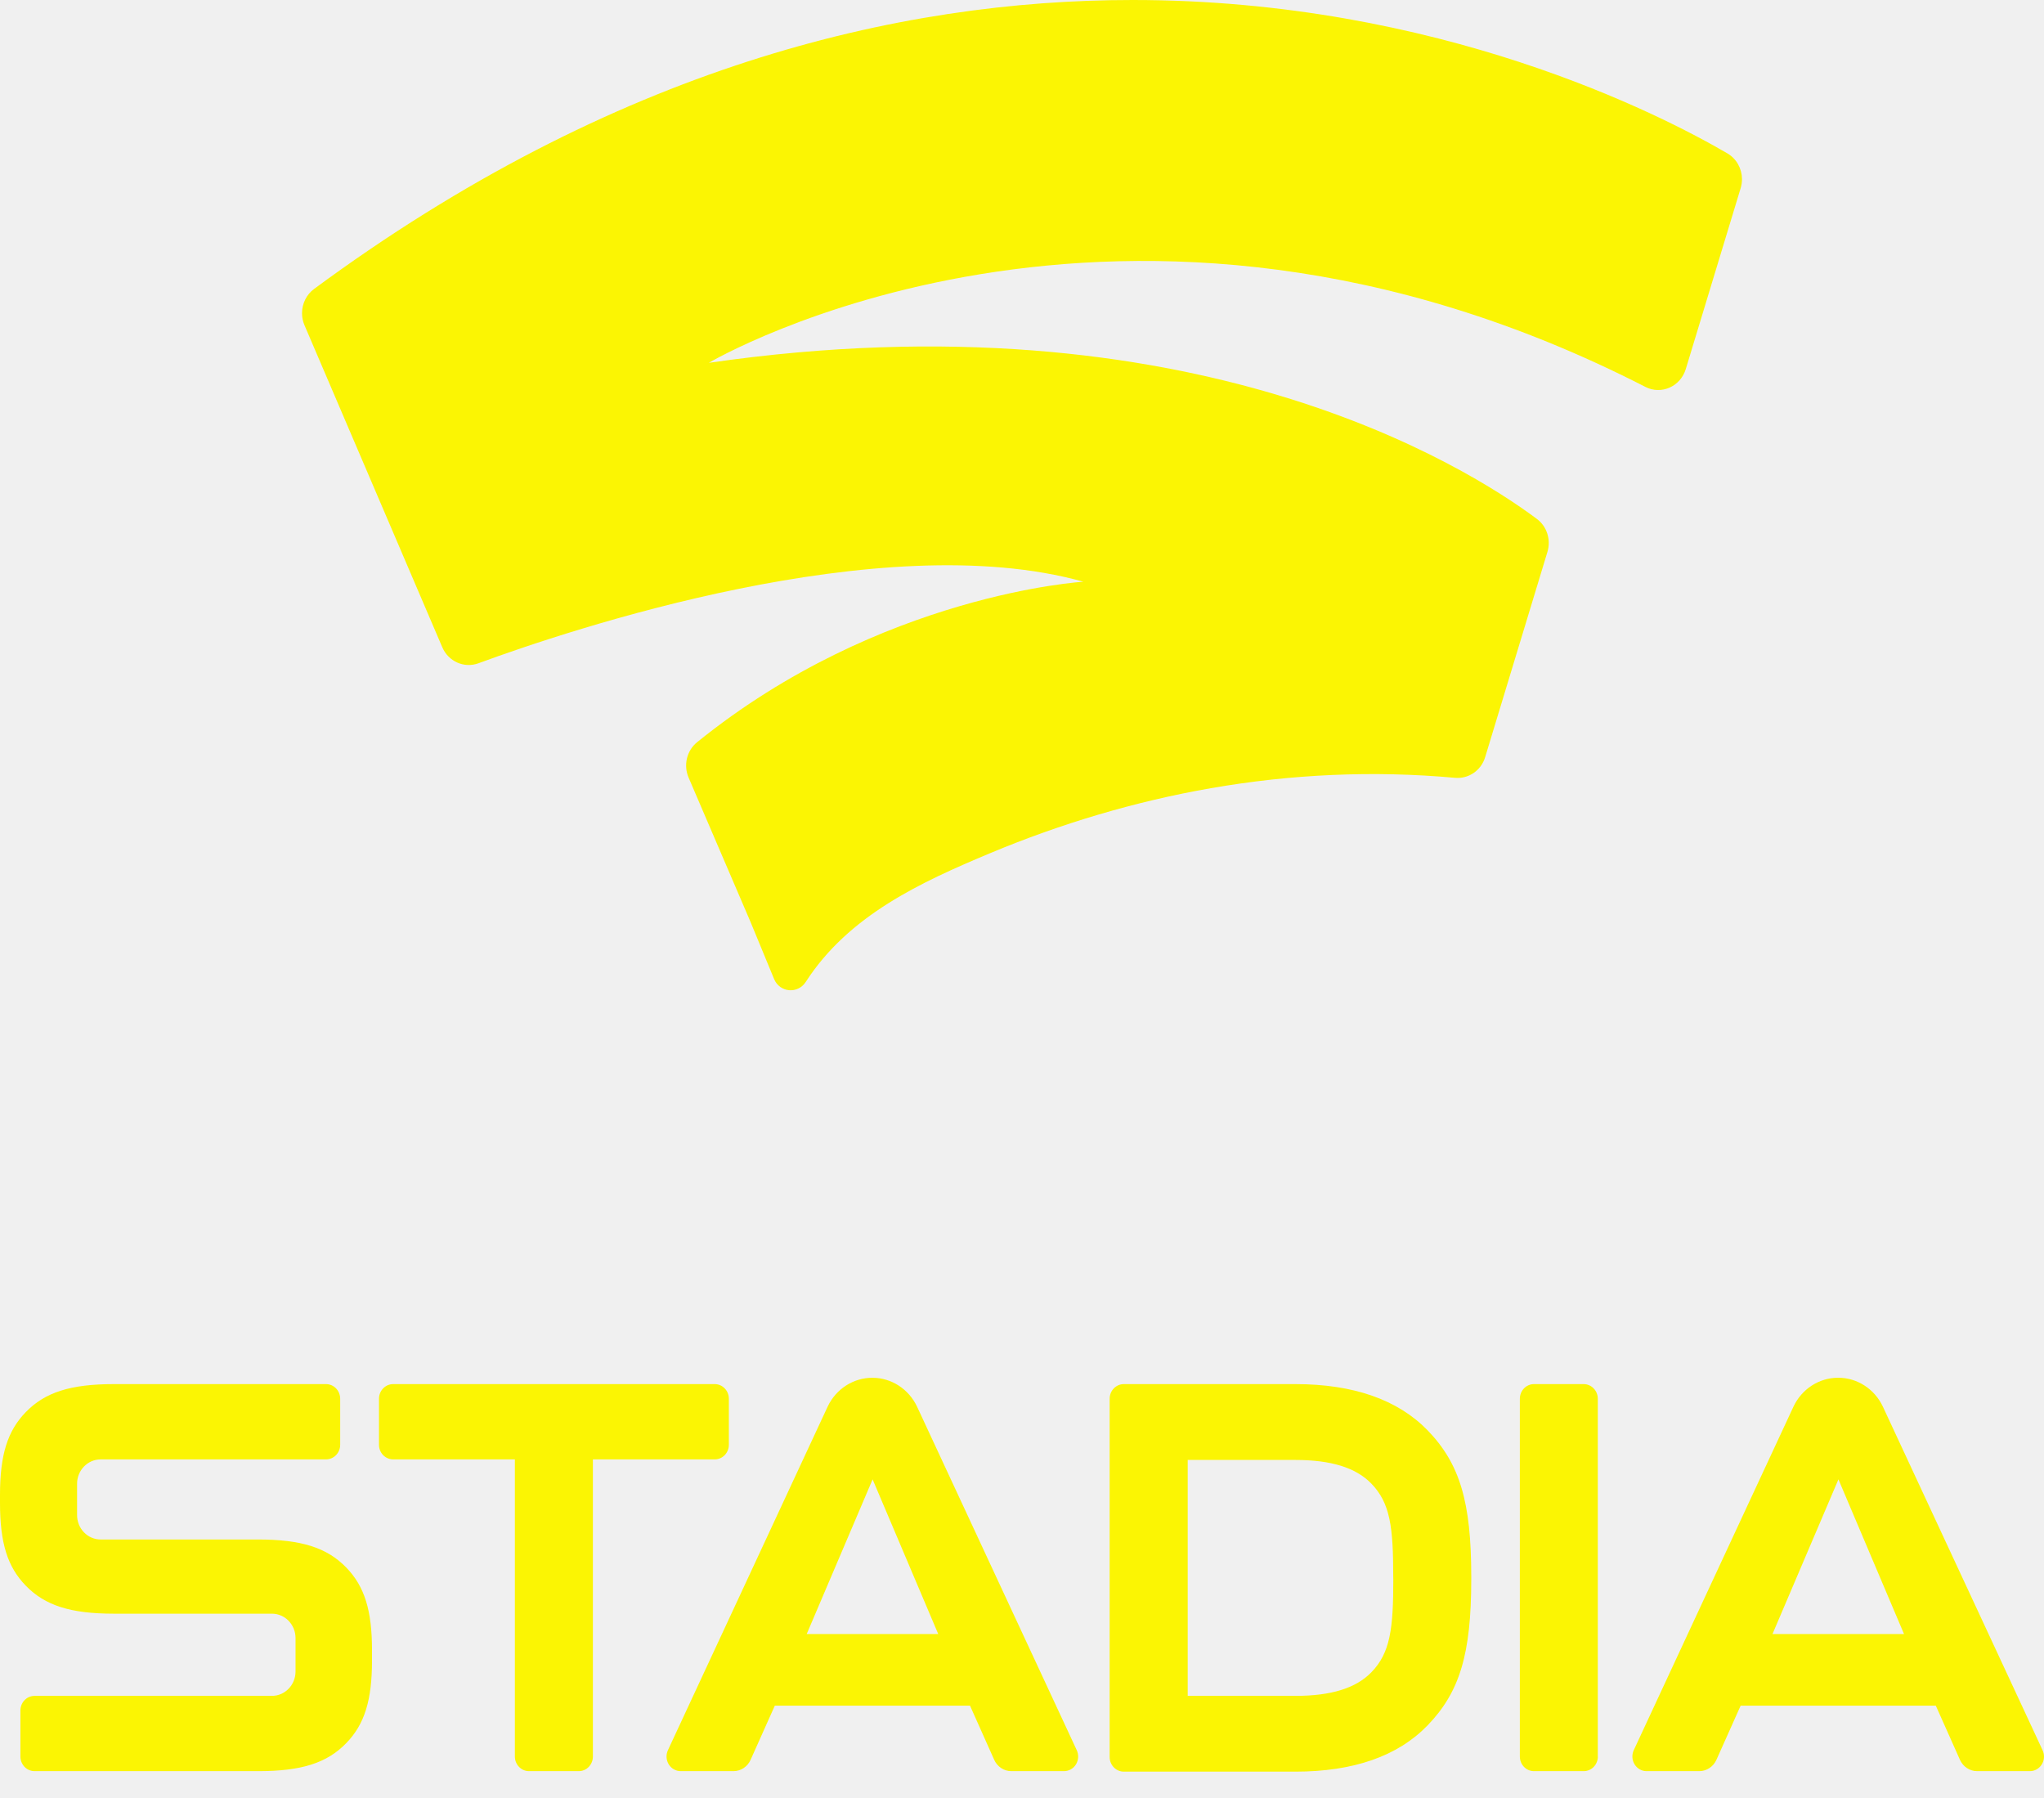
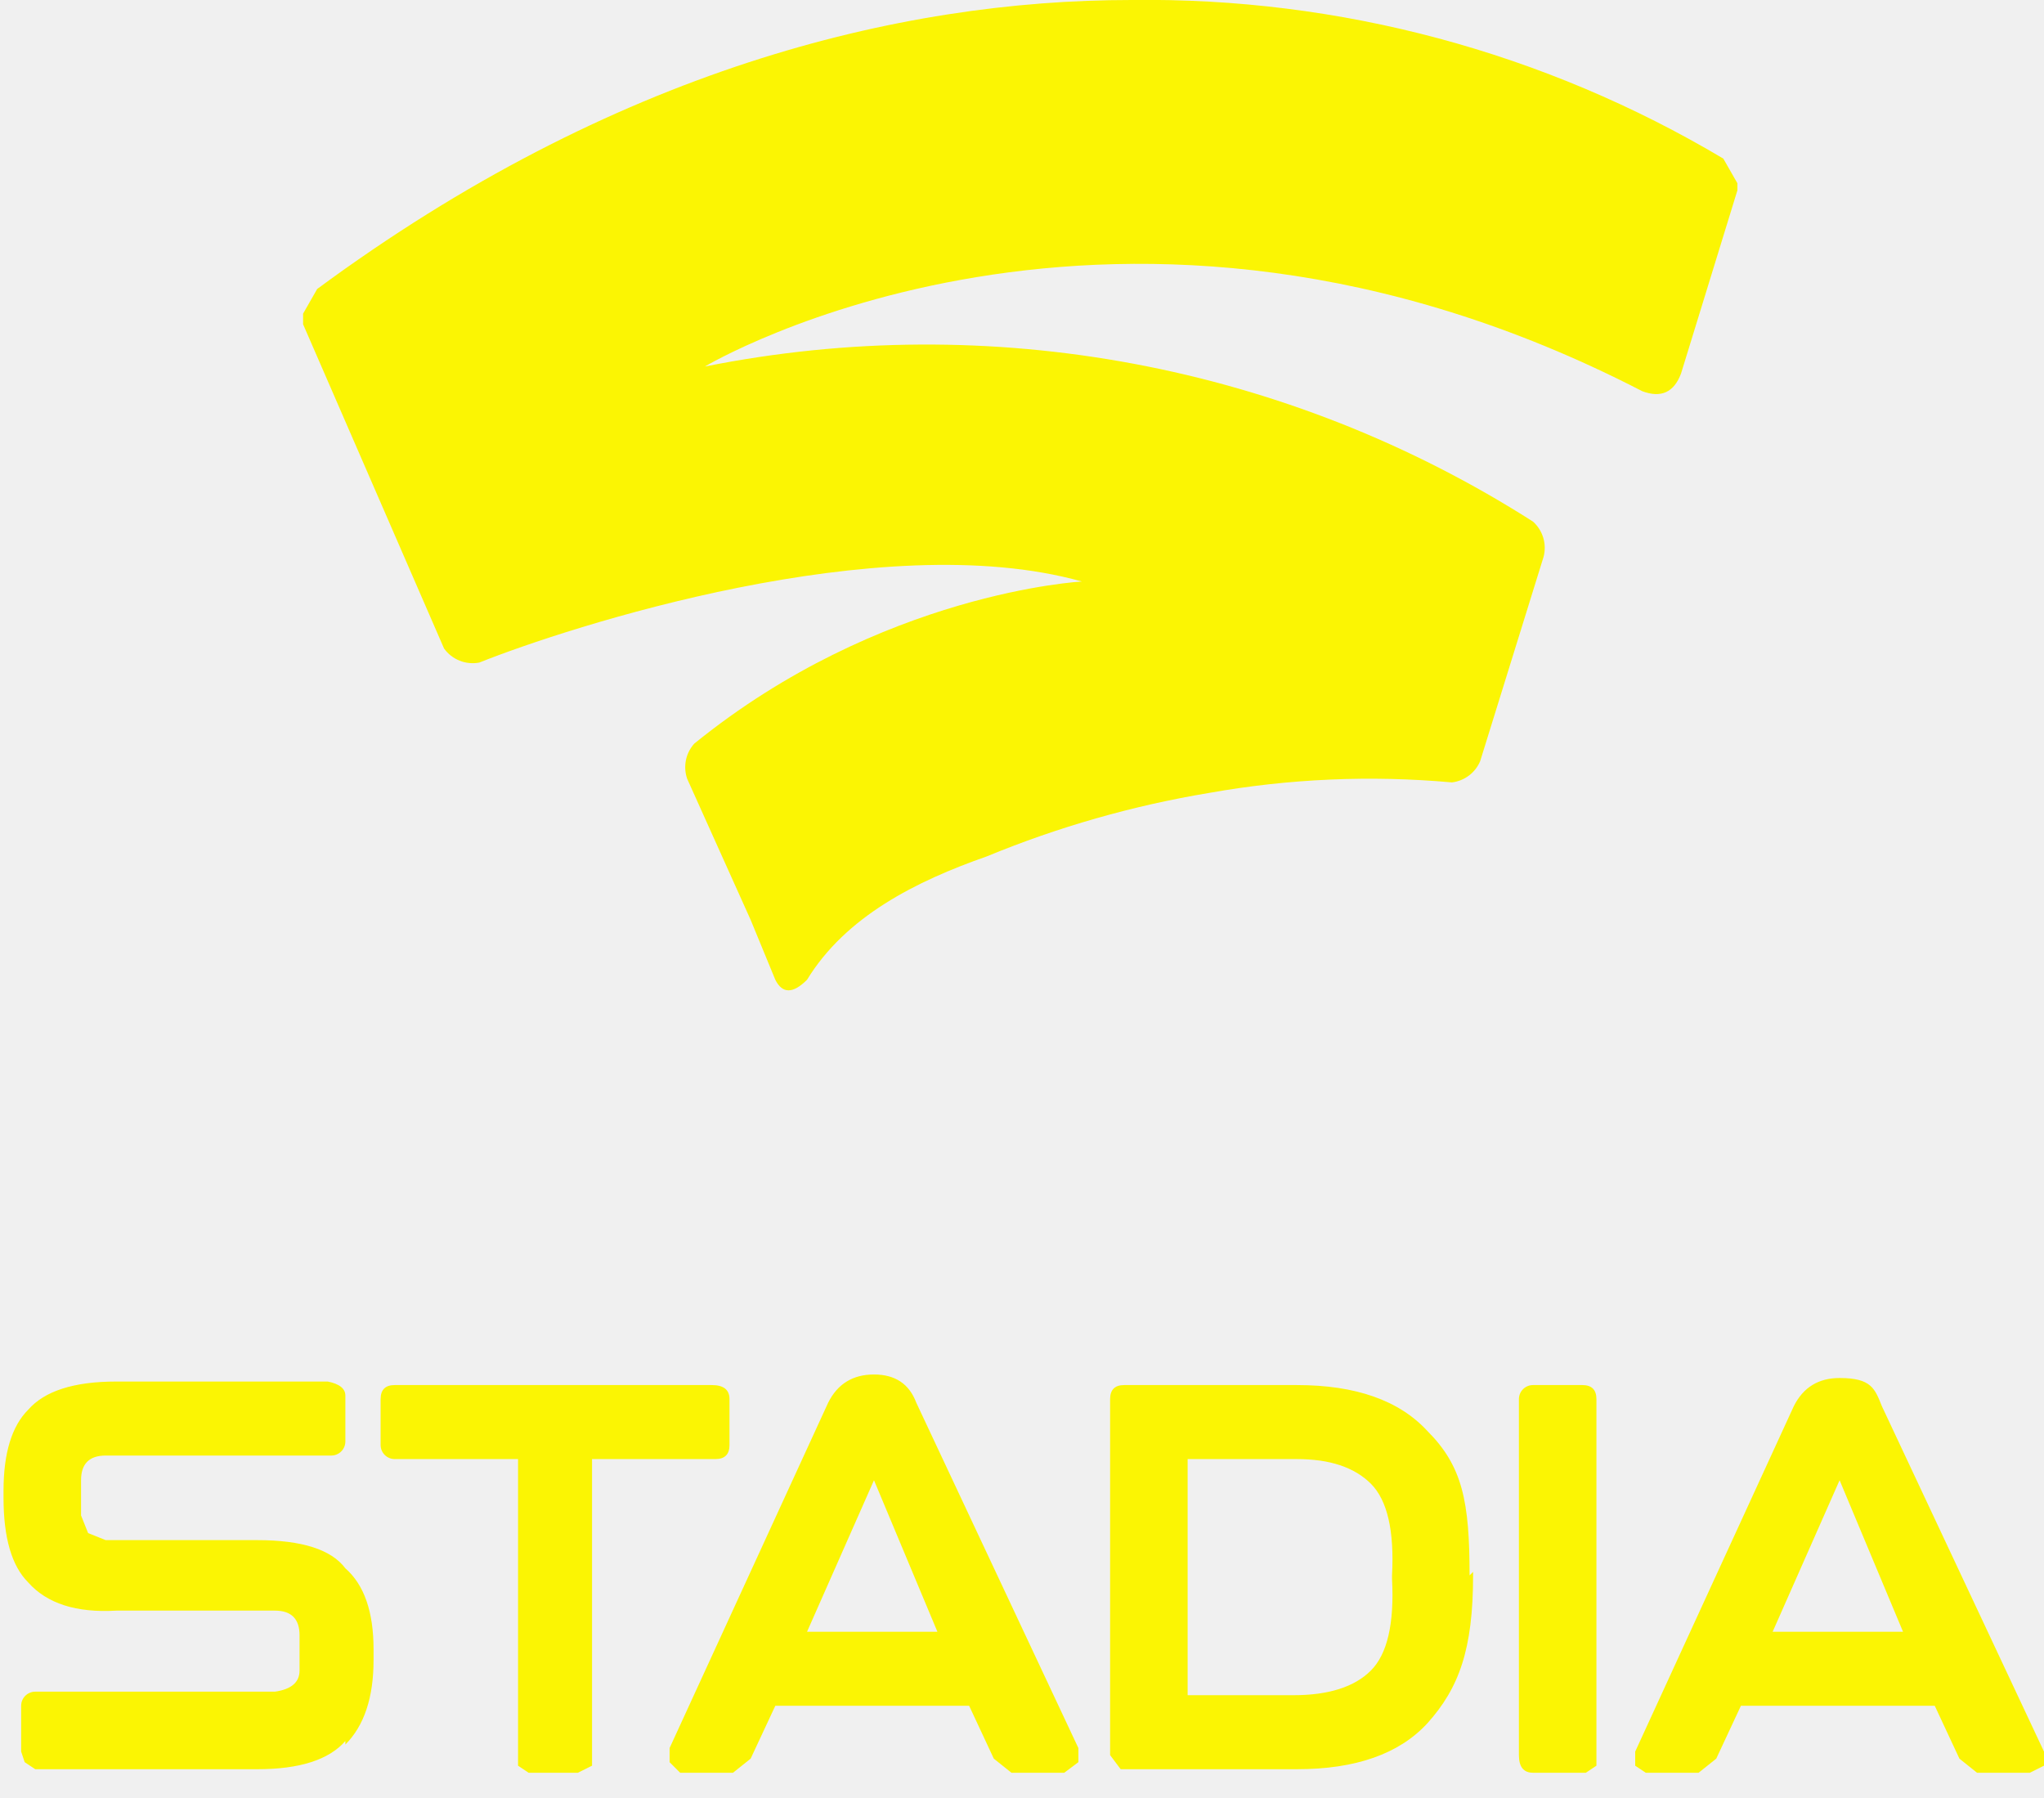
- <svg xmlns="http://www.w3.org/2000/svg" width="58" height="51" viewBox="0 0 58 51" fill="none">
-   <g clip-path="url(#clip0_17_68)">
-     <path fill-rule="evenodd" clip-rule="evenodd" d="M8.913 8.198C8.693 8.36 8.571 8.618 8.57 8.883V8.893C8.571 9.005 8.593 9.118 8.639 9.226L12.55 18.365C12.723 18.77 13.171 18.968 13.576 18.82C16.136 17.878 25.003 14.899 30.742 16.506C30.742 16.506 24.985 16.849 19.78 21.06C19.487 21.298 19.389 21.711 19.539 22.063C19.962 23.047 20.81 25.027 21.291 26.146L21.965 27.778C22.125 28.165 22.638 28.211 22.864 27.861C24.079 25.974 26.127 25.032 28.094 24.209C30.109 23.367 32.212 22.739 34.357 22.365C36.643 21.966 38.977 21.859 41.287 22.07C41.672 22.105 42.029 21.862 42.143 21.482L43.91 15.658C44.014 15.314 43.895 14.937 43.611 14.725C41.64 13.253 33.837 8.309 20.113 10.295C20.113 10.295 31.824 3.356 46.691 10.979C47.141 11.21 47.685 10.967 47.835 10.473L49.393 5.337C49.417 5.257 49.429 5.177 49.43 5.097V5.073C49.426 4.78 49.274 4.503 49.016 4.352C47.15 3.263 40.833 9.80694e-08 32.143 9.80694e-08C25.482 -0.001 17.428 1.916 8.913 8.198Z" fill="#FBF503" />
-     <path d="M16.422 50.255H15.012C14.905 50.255 14.803 50.212 14.728 50.134C14.652 50.056 14.61 49.95 14.61 49.84V41.409H11.154C10.933 41.408 10.754 41.223 10.754 40.994V39.688C10.754 39.459 10.934 39.273 11.156 39.273H20.281C20.503 39.273 20.682 39.459 20.682 39.688V40.994C20.682 41.224 20.503 41.409 20.281 41.409H16.824V49.84C16.824 49.95 16.782 50.056 16.706 50.134C16.631 50.212 16.529 50.255 16.422 50.255ZM9.827 49.458C10.345 48.924 10.556 48.244 10.556 47.113V46.825C10.556 45.693 10.345 45.015 9.827 44.479C9.279 43.913 8.553 43.682 7.323 43.682H2.857C2.679 43.682 2.508 43.609 2.383 43.479C2.257 43.349 2.187 43.173 2.187 42.989V42.101C2.187 41.719 2.487 41.409 2.857 41.409H9.251C9.473 41.409 9.653 41.224 9.653 40.994V39.688C9.653 39.459 9.473 39.273 9.251 39.273H3.233C2.002 39.273 1.277 39.504 0.728 40.071C0.211 40.605 0 41.285 0 42.416V42.644C0 43.778 0.211 44.455 0.728 44.989C1.277 45.556 2.002 45.787 3.233 45.787H7.716C8.086 45.787 8.386 46.097 8.386 46.479V47.427C8.386 47.809 8.086 48.119 7.716 48.119H0.981C0.759 48.119 0.579 48.305 0.579 48.535V49.84C0.579 49.95 0.622 50.056 0.697 50.134C0.772 50.212 0.875 50.255 0.981 50.255H7.325C8.554 50.255 9.279 50.025 9.827 49.458ZM41.748 44.734V44.81C41.748 46.926 41.423 48.011 40.507 48.958C39.661 49.832 38.402 50.269 36.756 50.269H31.889C31.667 50.269 31.487 50.083 31.487 49.853V39.688C31.487 39.459 31.667 39.273 31.889 39.273H36.758C38.404 39.273 39.665 39.715 40.509 40.584C41.425 41.531 41.748 42.618 41.748 44.734ZM39.534 44.734C39.534 43.326 39.448 42.648 38.913 42.096C38.476 41.644 37.771 41.425 36.756 41.425H33.702V48.119H36.758C37.773 48.119 38.478 47.9 38.915 47.448C39.45 46.896 39.536 46.218 39.536 44.81L39.534 44.734ZM45.339 49.84V39.688C45.339 39.459 45.159 39.273 44.937 39.273H43.528C43.306 39.273 43.127 39.459 43.127 39.688V49.84C43.127 50.07 43.306 50.255 43.528 50.255H44.939C45.046 50.255 45.148 50.212 45.223 50.134C45.298 50.056 45.341 49.95 45.341 49.84H45.339ZM30.19 50.255H28.698C28.488 50.255 28.298 50.129 28.211 49.933L27.525 48.397H21.986L21.299 49.933C21.212 50.129 21.023 50.254 20.815 50.255H19.316C19.178 50.255 19.049 50.182 18.975 50.061C18.902 49.94 18.893 49.789 18.953 49.66L23.485 39.912C23.721 39.411 24.214 39.093 24.753 39.093C25.293 39.093 25.785 39.411 26.022 39.912L30.553 49.659C30.614 49.787 30.606 49.939 30.533 50.061C30.459 50.182 30.331 50.255 30.192 50.255H30.19ZM22.891 46.364H26.623L24.761 41.976L22.891 46.364ZM57.598 50.255H56.102C55.893 50.255 55.703 50.129 55.615 49.933L54.93 48.397H49.392L48.705 49.933C48.617 50.128 48.429 50.253 48.221 50.255H46.722C46.584 50.255 46.455 50.182 46.382 50.061C46.308 49.94 46.3 49.789 46.359 49.66L50.891 39.912C51.127 39.41 51.62 39.092 52.16 39.092C52.699 39.092 53.192 39.41 53.428 39.912L57.959 49.659C58.02 49.788 58.012 49.94 57.939 50.061C57.865 50.182 57.736 50.256 57.598 50.255H57.598ZM50.296 46.364H54.028L52.167 41.976L50.296 46.364Z" fill="#FBF503" />
+ <svg xmlns="http://www.w3.org/2000/svg" width="58" height="51" fill="none" viewBox="0 0 58 51">
+   <g fill="#fbf503" clip-path="url(#a)">
+     <path fill-rule="evenodd" d="m9 8.2-.4.7v.3l4 9.2a1 1 0 0 0 1 .4c2.5-1 11.4-3.9 17.1-2.3 0 0-5.7.3-11 4.6a1 1 0 0 0-.2 1l1.8 4 .7 1.7q.3.6.9 0C24 26 26 25 28 24.3a29 29 0 0 1 6.3-1.8 26 26 0 0 1 6.9-.3 1 1 0 0 0 .8-.6l1.8-5.8a1 1 0 0 0-.3-1A32 32 0 0 0 20 10.4s11.7-7 26.6.7q.8.3 1.1-.5l1.6-5.2v-.2l-.4-.7A32 32 0 0 0 32.1 0C25.5 0 17.4 2 9 8.2" clip-rule="evenodd" />
+     <path d="M16.4 50.3H15l-.3-.2v-8.7h-3.5a.4.4 0 0 1-.4-.4v-1.3q0-.4.4-.4h9q.5 0 .5.4V41q0 .4-.4.4h-3.5v8.7zm-6.6-.8q.8-.8.8-2.4v-.3q0-1.6-.8-2.3-.6-.8-2.5-.8H3l-.5-.2-.2-.5v-1q0-.7.7-.7h6.4a.4.4 0 0 0 .4-.4v-1.3q0-.3-.5-.4h-6q-1.8 0-2.5.8-.7.7-.7 2.3v.2q0 1.7.7 2.4.8.9 2.5.8h4.5q.7 0 .7.7v1q0 .5-.7.6H1a.4.4 0 0 0-.4.4v1.3l.1.3.3.2h6.3q1.8 0 2.5-.8m32-4.8v.1c0 2.1-.4 3.2-1.3 4.2q-1.2 1.3-3.7 1.3h-5l-.3-.4V39.7q0-.4.4-.4h4.9q2.5 0 3.7 1.3c1 1 1.2 2 1.2 4.1m-2.2 0q.1-1.9-.6-2.6t-2.1-.7h-3.1v6.7h3q1.5 0 2.2-.7t.6-2.6zm5.8 5.1V39.7q0-.4-.4-.4h-1.4a.4.4 0 0 0-.4.4v10.1q0 .5.4.5H45l.3-.2zm-15.1.5h-1.5l-.5-.4-.7-1.5H22l-.7 1.5-.5.4h-1.5L19 50v-.4l4.5-9.8q.4-.8 1.3-.8t1.2.8l4.6 9.8v.4zm-7.3-4h3.7L24.8 42zm34.7 4h-1.5l-.5-.4-.7-1.5h-5.5l-.7 1.5-.5.4h-1.5l-.3-.2v-.4l4.5-9.8q.4-.8 1.3-.8c.9 0 1 .3 1.2.8l4.6 9.8v.4zm-7.3-4H54L52.2 42z" />
  </g>
  <defs>
-     <clipPath id="clip0_17_68">
-       <rect width="58" height="50.268" fill="white" />
+     <clipPath id="a">
+       <path fill="#fff" d="M0 0h58v50.3H0z" />
    </clipPath>
  </defs>
</svg>
